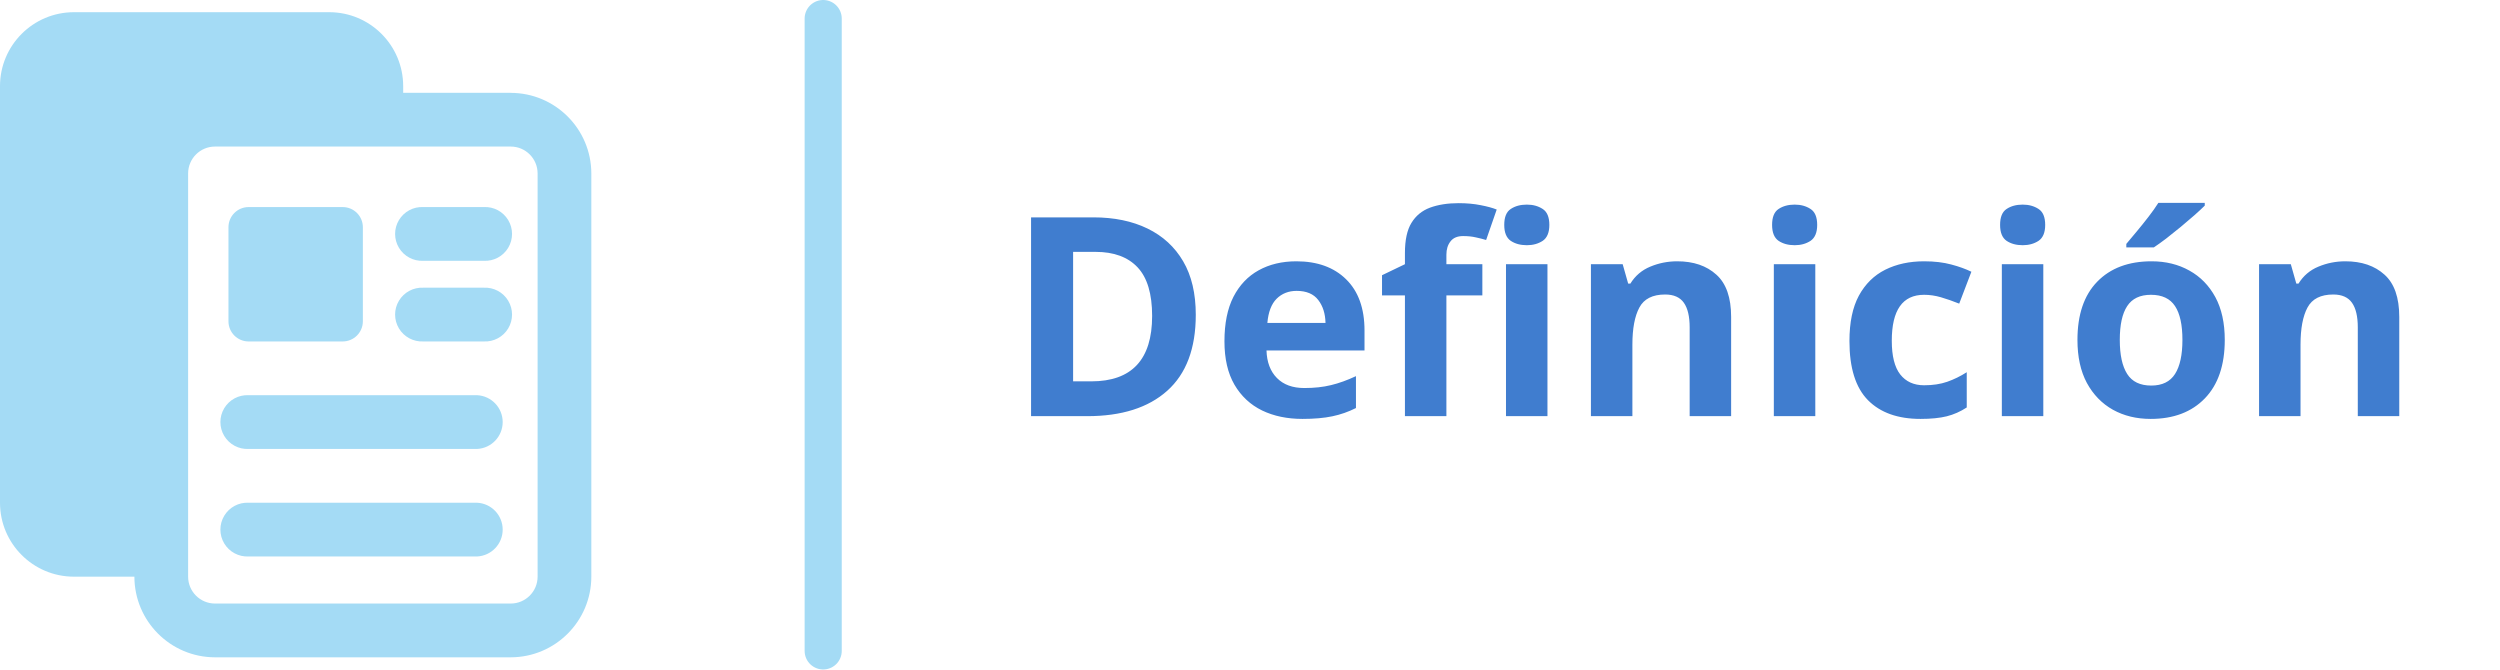
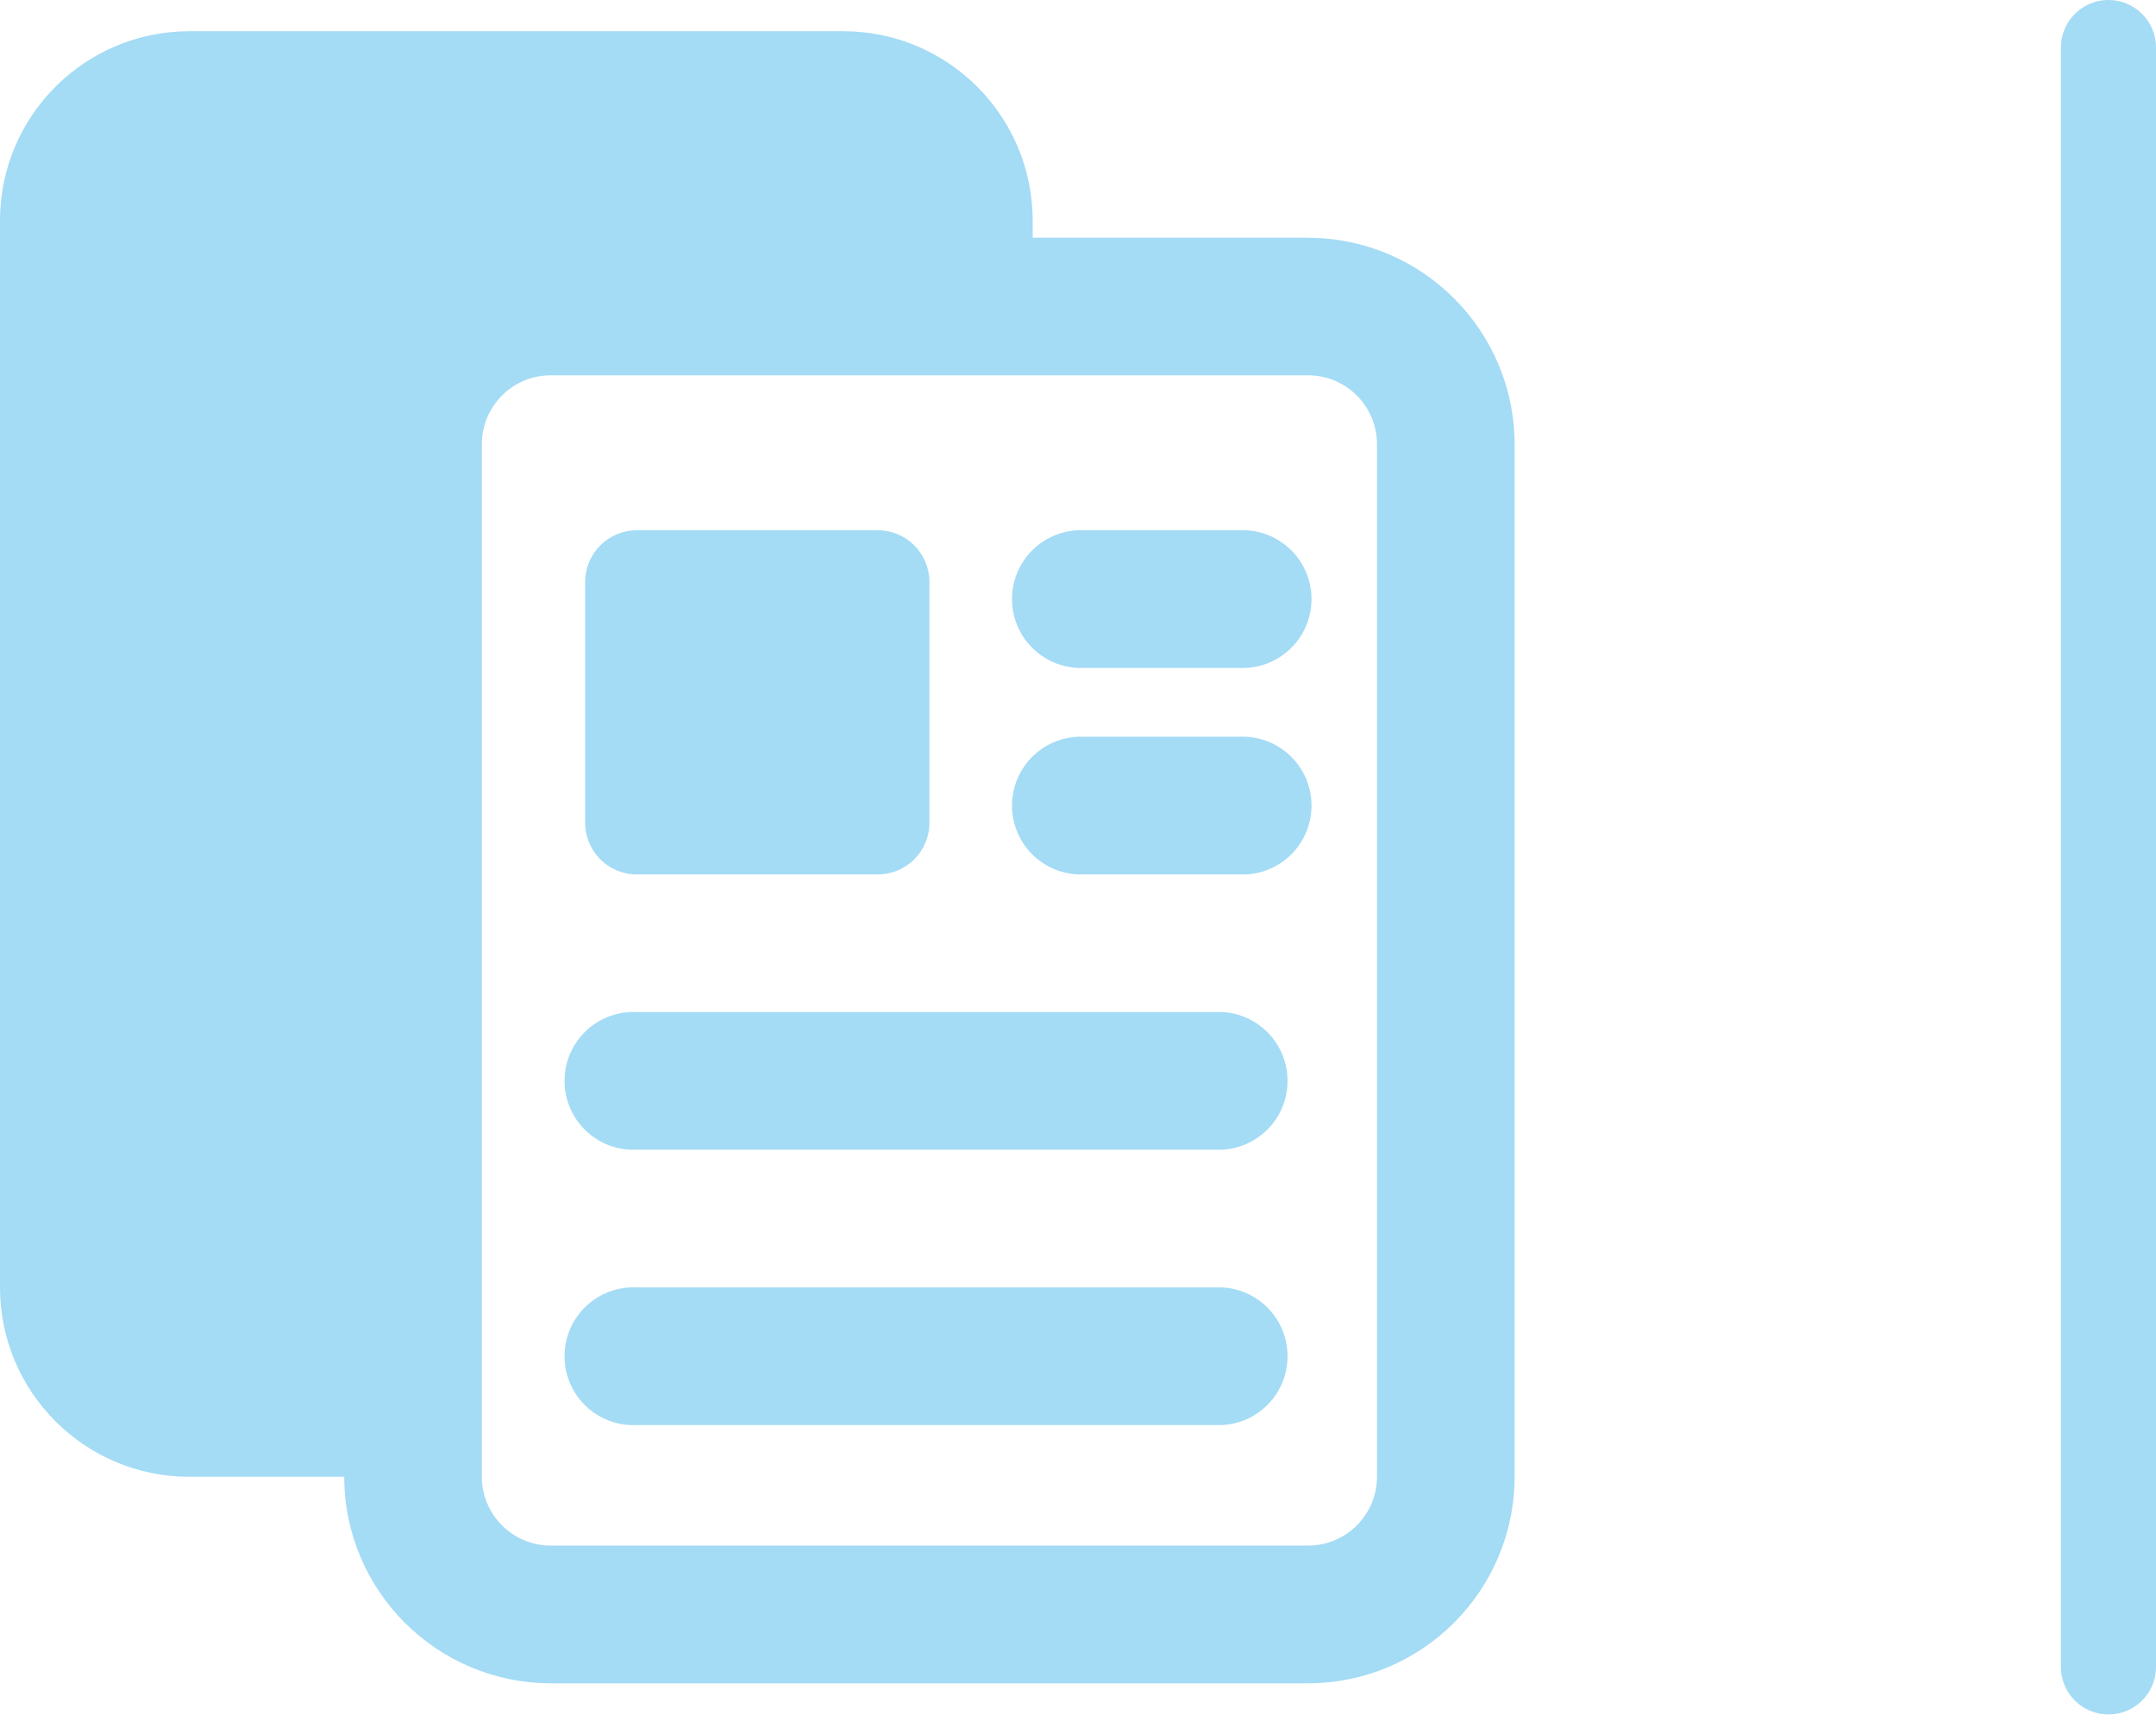
- <svg xmlns="http://www.w3.org/2000/svg" width="269.407" height="72.144" viewBox="0 0 269.407 72.144">
-   <g id="Grupo_10592" data-name="Grupo 10592" transform="translate(-172 -1346.513)">
-     <text id="Definición" transform="translate(280.407 1391.359)" fill="#407dcf" font-size="30" font-family="Montserrat-SemiBold, Montserrat" font-weight="600">
-       <tspan x="0" y="0">Definición</tspan>
-     </text>
+ <svg xmlns="http://www.w3.org/2000/svg" width="90.709" height="72.144" viewBox="0 0 90.709 72.144">
+   <g id="Grupo_10599" data-name="Grupo 10599" transform="translate(-172 -1346.513)">
    <line id="Línea_425" data-name="Línea 425" y2="68.144" transform="translate(260.709 1348.513)" fill="none" stroke="#a4dbf5" stroke-linecap="round" stroke-miterlimit="10" stroke-width="4" />
    <g id="Grupo_10334" data-name="Grupo 10334">
      <path id="Trazado_3597" data-name="Trazado 3597" d="M227.034,1356.516H215.448v-.724a7.972,7.972,0,0,0-7.966-7.965H179.965a7.971,7.971,0,0,0-7.965,7.965v44.9a7.971,7.971,0,0,0,7.965,7.965h6.518a8.7,8.7,0,0,0,8.689,8.69h31.862a8.7,8.7,0,0,0,8.689-8.69v-43.447a8.7,8.7,0,0,0-8.689-8.69Zm2.9,52.137a2.9,2.9,0,0,1-2.9,2.9H195.172a2.9,2.9,0,0,1-2.9-2.9v-43.447a2.9,2.9,0,0,1,2.9-2.9h31.862a2.9,2.9,0,0,1,2.9,2.9Z" fill="#a4dbf5" />
      <path id="Trazado_3598" data-name="Trazado 3598" d="M198.793,1383.309H208.93a2.173,2.173,0,0,0,2.173-2.173V1371a2.173,2.173,0,0,0-2.173-2.173H198.793A2.173,2.173,0,0,0,196.62,1371v10.137a2.173,2.173,0,0,0,2.173,2.173Z" fill="#a4dbf5" />
      <path id="Trazado_3599" data-name="Trazado 3599" d="M224.137,1377.516H217.62a2.9,2.9,0,1,0,0,5.793h6.517a2.9,2.9,0,1,0,0-5.793Z" fill="#a4dbf5" />
      <path id="Trazado_3600" data-name="Trazado 3600" d="M224.137,1368.826H217.62a2.9,2.9,0,1,0,0,5.793h6.517a2.9,2.9,0,1,0,0-5.793Z" fill="#a4dbf5" />
      <path id="Trazado_3601" data-name="Trazado 3601" d="M223.413,1400.688h-24.62a2.9,2.9,0,1,0,0,5.793h24.62a2.9,2.9,0,0,0,0-5.793Z" fill="#a4dbf5" />
      <path id="Trazado_3602" data-name="Trazado 3602" d="M223.413,1389.1h-24.62a2.9,2.9,0,1,0,0,5.793h24.62a2.9,2.9,0,0,0,0-5.793Z" fill="#a4dbf5" />
    </g>
  </g>
</svg>
